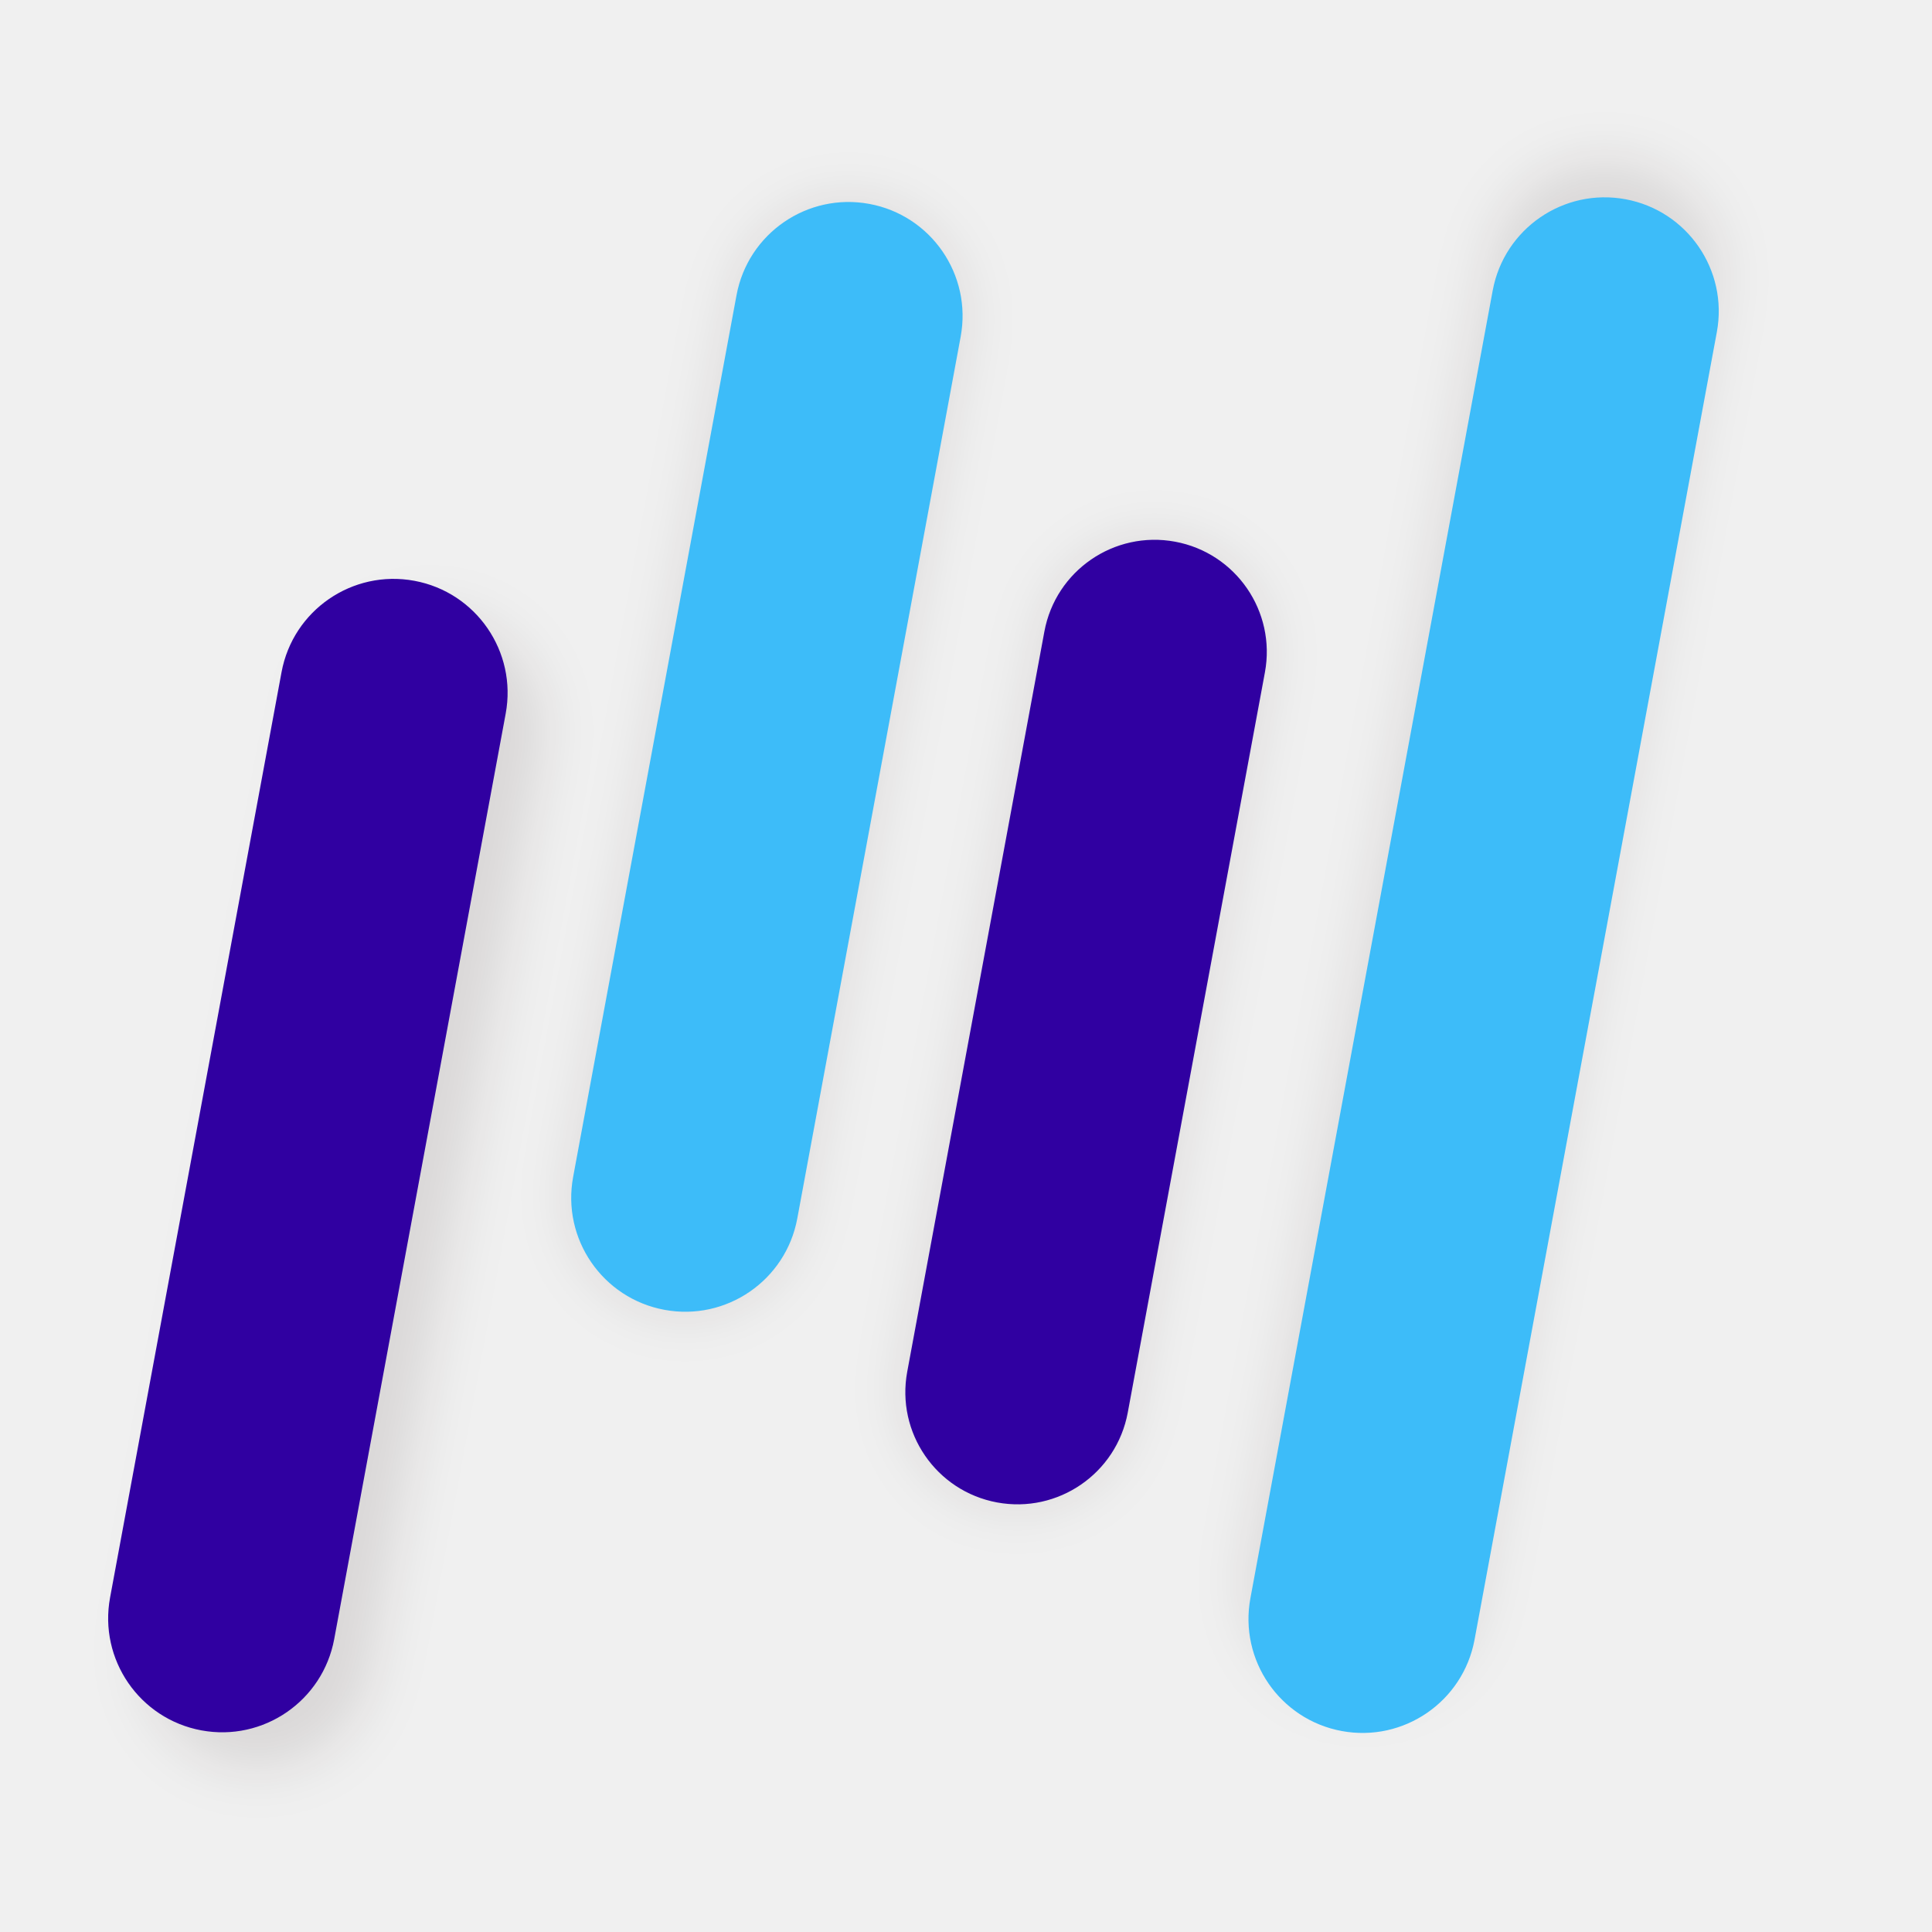
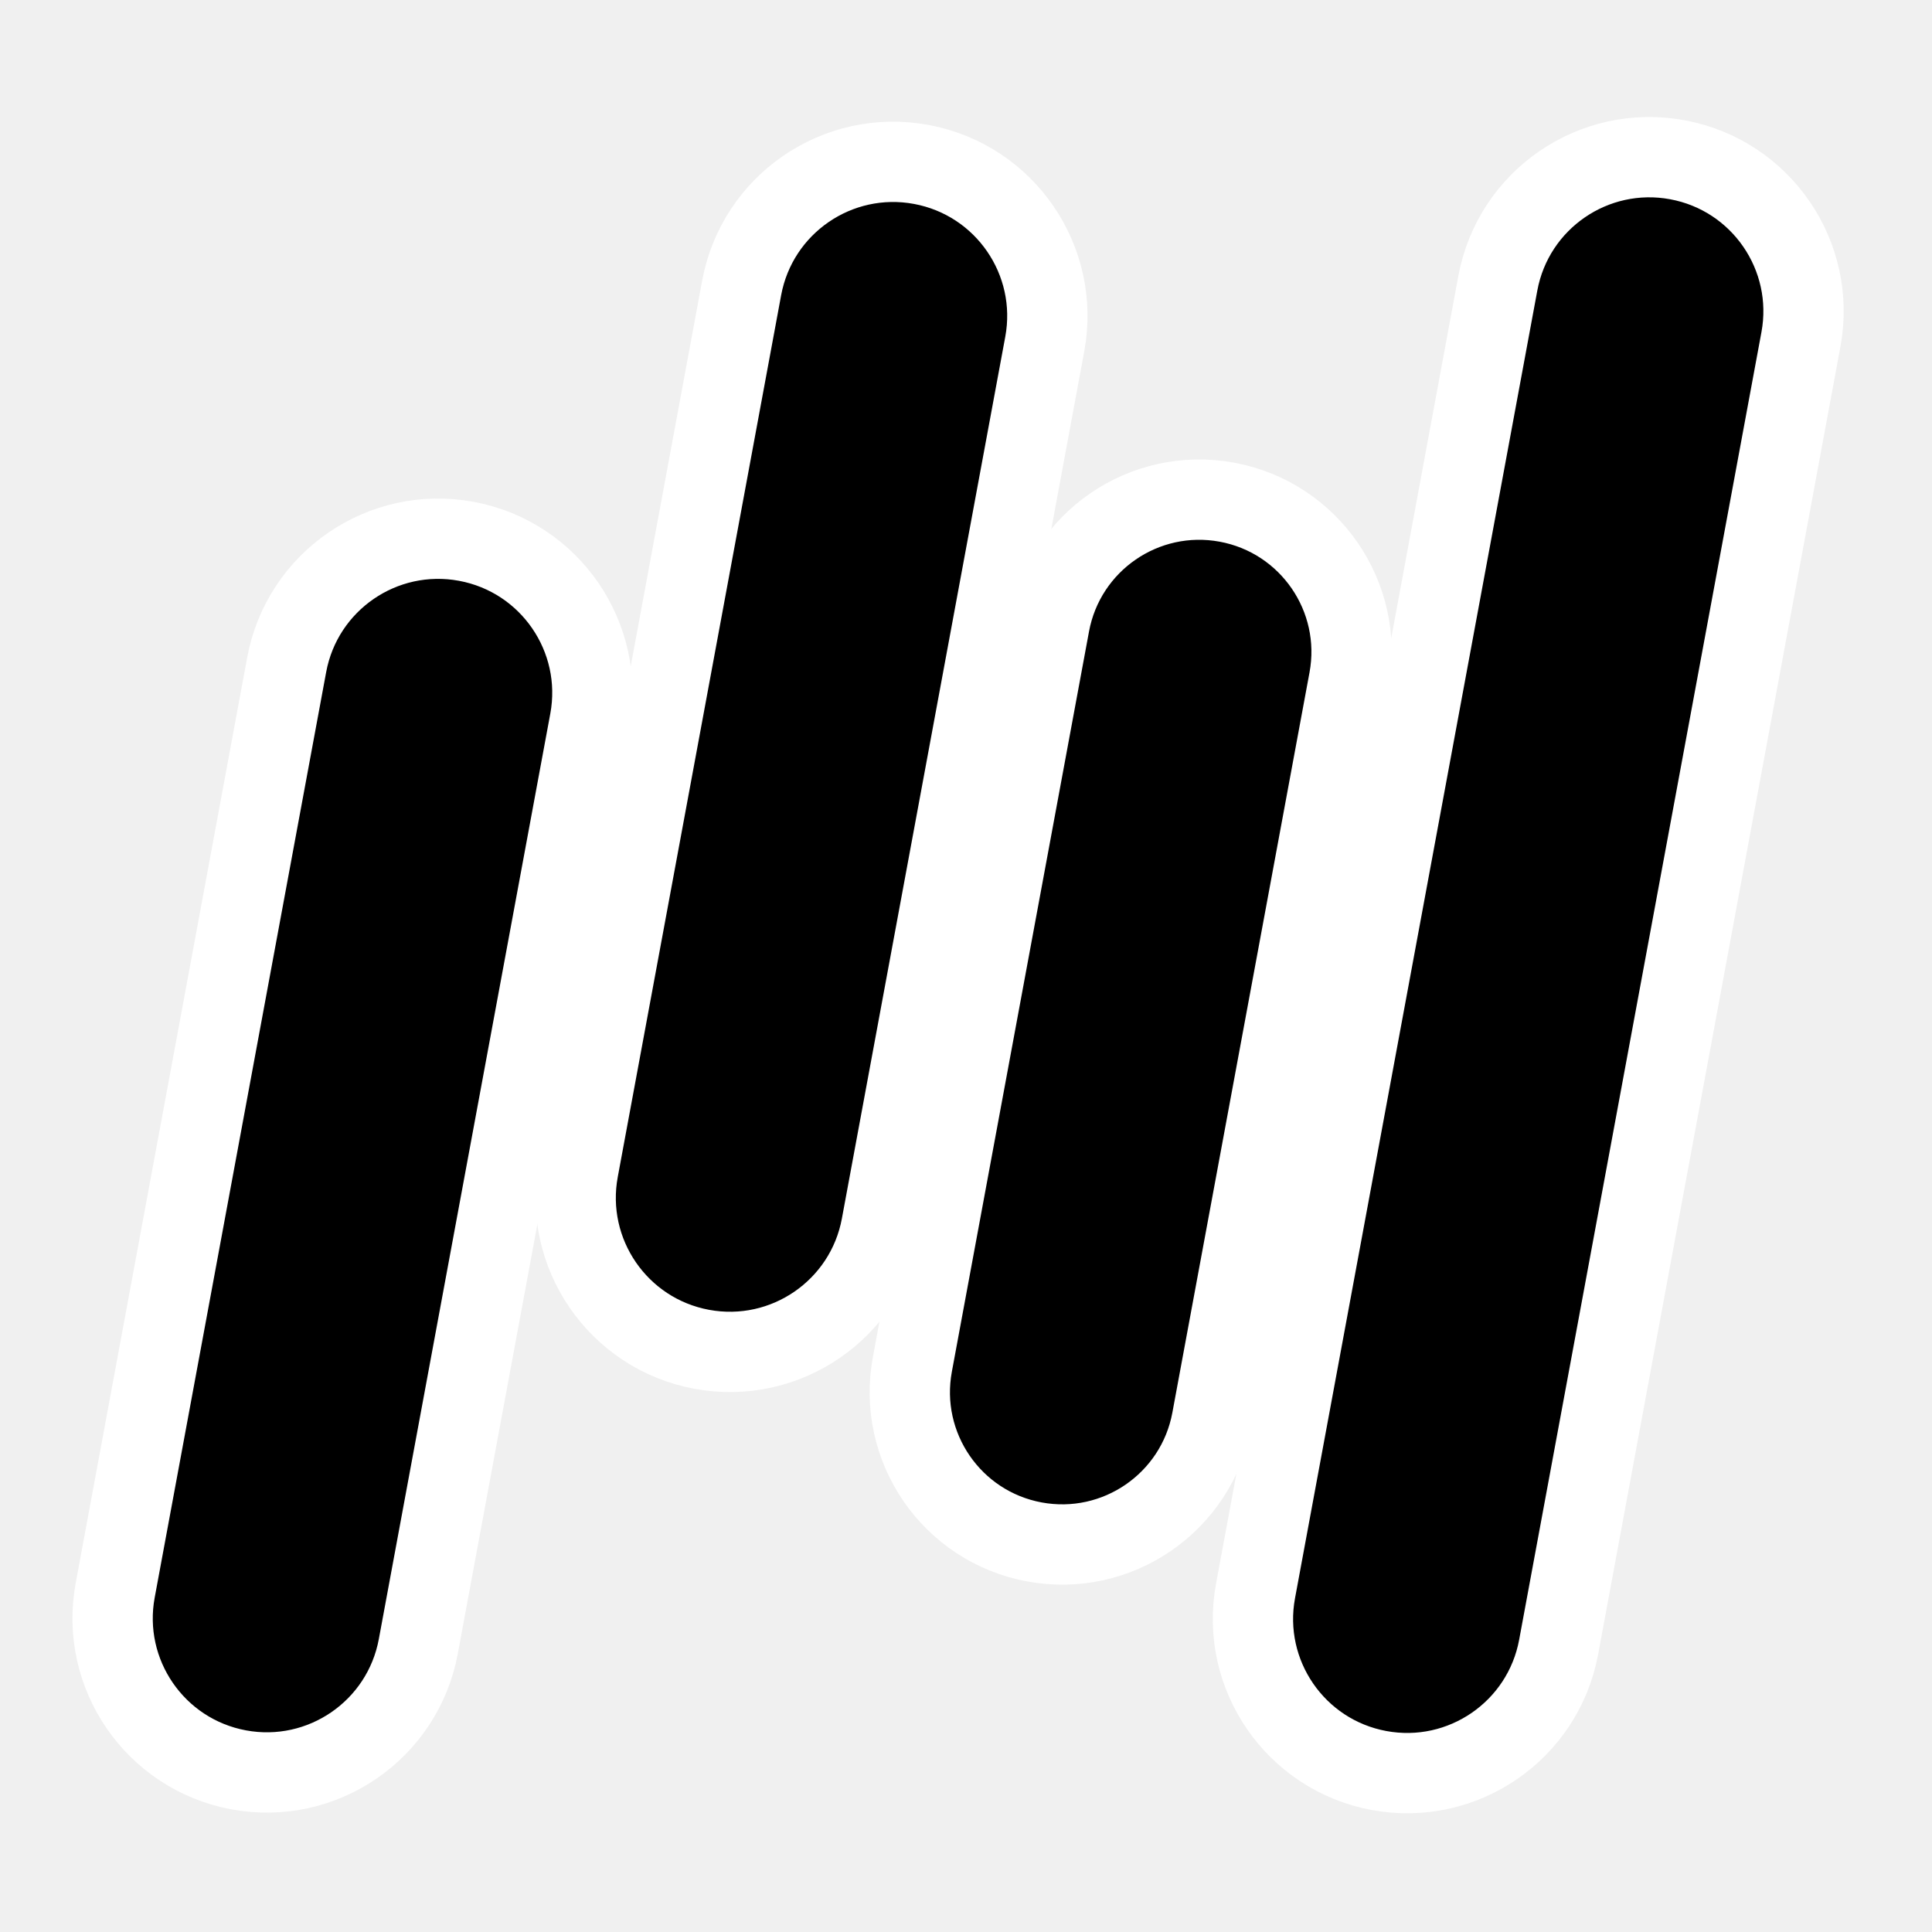
<svg xmlns="http://www.w3.org/2000/svg" width="433" height="433" viewBox="0 0 433 433" fill="none">
-   <g filter="url(#filter0_d)">
-     <rect x="275.588" y="383.304" width="349.145" height="51.088" rx="25.544" transform="rotate(-79.5028 275.588 383.304)" fill="#3DBCF9" />
-   </g>
-   <g filter="url(#filter1_d)">
-     <rect x="198.75" y="332.148" width="218.988" height="50.264" rx="25.132" transform="rotate(-79.5028 198.75 332.148)" fill="#3000A1" />
-   </g>
-   <g filter="url(#filter2_d)">
-     <rect x="123.798" y="288.903" width="252.073" height="51.088" rx="25.544" transform="rotate(-79.5028 123.798 288.903)" fill="#3DBCF9" />
-   </g>
-   <g filter="url(#filter3_d)">
-     <rect x="20.017" y="383.157" width="262.027" height="51.088" rx="25.544" transform="rotate(-79.5028 20.0171 383.157)" fill="#3000A1" />
-   </g>
-   <defs>
-     <filter id="filter0_d" x="267.809" y="24.224" width="129.399" height="368.166" filterUnits="userSpaceOnUse" color-interpolation-filters="sRGB">
-       <feFlood flood-opacity="0" result="BackgroundImageFix" />
-       <feColorMatrix in="SourceAlpha" type="matrix" values="0 0 0 0 0 0 0 0 0 0 0 0 0 0 0 0 0 0 127 0" />
-       <feOffset dy="-8" />
-       <feGaussianBlur stdDeviation="6" />
-       <feColorMatrix type="matrix" values="0 0 0 0 0.078 0 0 0 0 0.016 0 0 0 0 0.016 0 0 0 0.1 0" />
-       <feBlend mode="normal" in2="BackgroundImageFix" result="effect1_dropShadow" />
-       <feBlend mode="normal" in="SourceGraphic" in2="effect1_dropShadow" result="shape" />
-     </filter>
-     <filter id="filter1_d" x="190.903" y="108.979" width="105.012" height="240.173" filterUnits="userSpaceOnUse" color-interpolation-filters="sRGB">
-       <feFlood flood-opacity="0" result="BackgroundImageFix" />
-       <feColorMatrix in="SourceAlpha" type="matrix" values="0 0 0 0 0 0 0 0 0 0 0 0 0 0 0 0 0 0 127 0" />
-       <feOffset />
-       <feGaussianBlur stdDeviation="6" />
-       <feColorMatrix type="matrix" values="0 0 0 0 0.078 0 0 0 0 0.016 0 0 0 0 0.016 0 0 0 0.1 0" />
-       <feBlend mode="normal" in2="BackgroundImageFix" result="effect1_dropShadow" />
-       <feBlend mode="normal" in="SourceGraphic" in2="effect1_dropShadow" result="shape" />
-     </filter>
-     <filter id="filter2_d" x="116.02" y="33.27" width="111.714" height="272.719" filterUnits="userSpaceOnUse" color-interpolation-filters="sRGB">
-       <feFlood flood-opacity="0" result="BackgroundImageFix" />
-       <feColorMatrix in="SourceAlpha" type="matrix" values="0 0 0 0 0 0 0 0 0 0 0 0 0 0 0 0 0 0 127 0" />
-       <feOffset />
-       <feGaussianBlur stdDeviation="6" />
-       <feColorMatrix type="matrix" values="0 0 0 0 0.078 0 0 0 0 0.016 0 0 0 0 0.016 0 0 0 0.1 0" />
-       <feBlend mode="normal" in2="BackgroundImageFix" result="effect1_dropShadow" />
-       <feBlend mode="normal" in="SourceGraphic" in2="effect1_dropShadow" result="shape" />
-     </filter>
-     <filter id="filter3_d" x="20.239" y="125.737" width="113.528" height="282.505" filterUnits="userSpaceOnUse" color-interpolation-filters="sRGB">
-       <feFlood flood-opacity="0" result="BackgroundImageFix" />
-       <feColorMatrix in="SourceAlpha" type="matrix" values="0 0 0 0 0 0 0 0 0 0 0 0 0 0 0 0 0 0 127 0" />
-       <feOffset dx="8" dy="8" />
-       <feGaussianBlur stdDeviation="6" />
-       <feColorMatrix type="matrix" values="0 0 0 0 0.079 0 0 0 0 0.015 0 0 0 0 0.017 0 0 0 0.1 0" />
-       <feBlend mode="normal" in2="BackgroundImageFix" result="effect1_dropShadow" />
-       <feBlend mode="normal" in="SourceGraphic" in2="effect1_dropShadow" result="shape" />
-     </filter>
-   </defs>
+   <rect x="275.098" y="390.514" width="367.145" height="69.088" rx="34.544" transform="rotate(-79.5028 275.098 390.514)" fill="black" stroke="white" stroke-width="18" />
+   <rect x="198.261" y="339.358" width="236.988" height="68.264" rx="34.132" transform="rotate(-79.5028 198.261 339.358)" fill="black" stroke="white" stroke-width="18" />
+   <rect x="123.309" y="296.113" width="270.073" height="69.088" rx="34.544" transform="rotate(-79.5028 123.309 296.113)" fill="black" stroke="white" stroke-width="18" />
+   <rect x="19.528" y="390.366" width="280.027" height="69.088" rx="34.544" transform="rotate(-79.5028 19.528 390.366)" fill="black" stroke="white" stroke-width="18" />
</svg>
